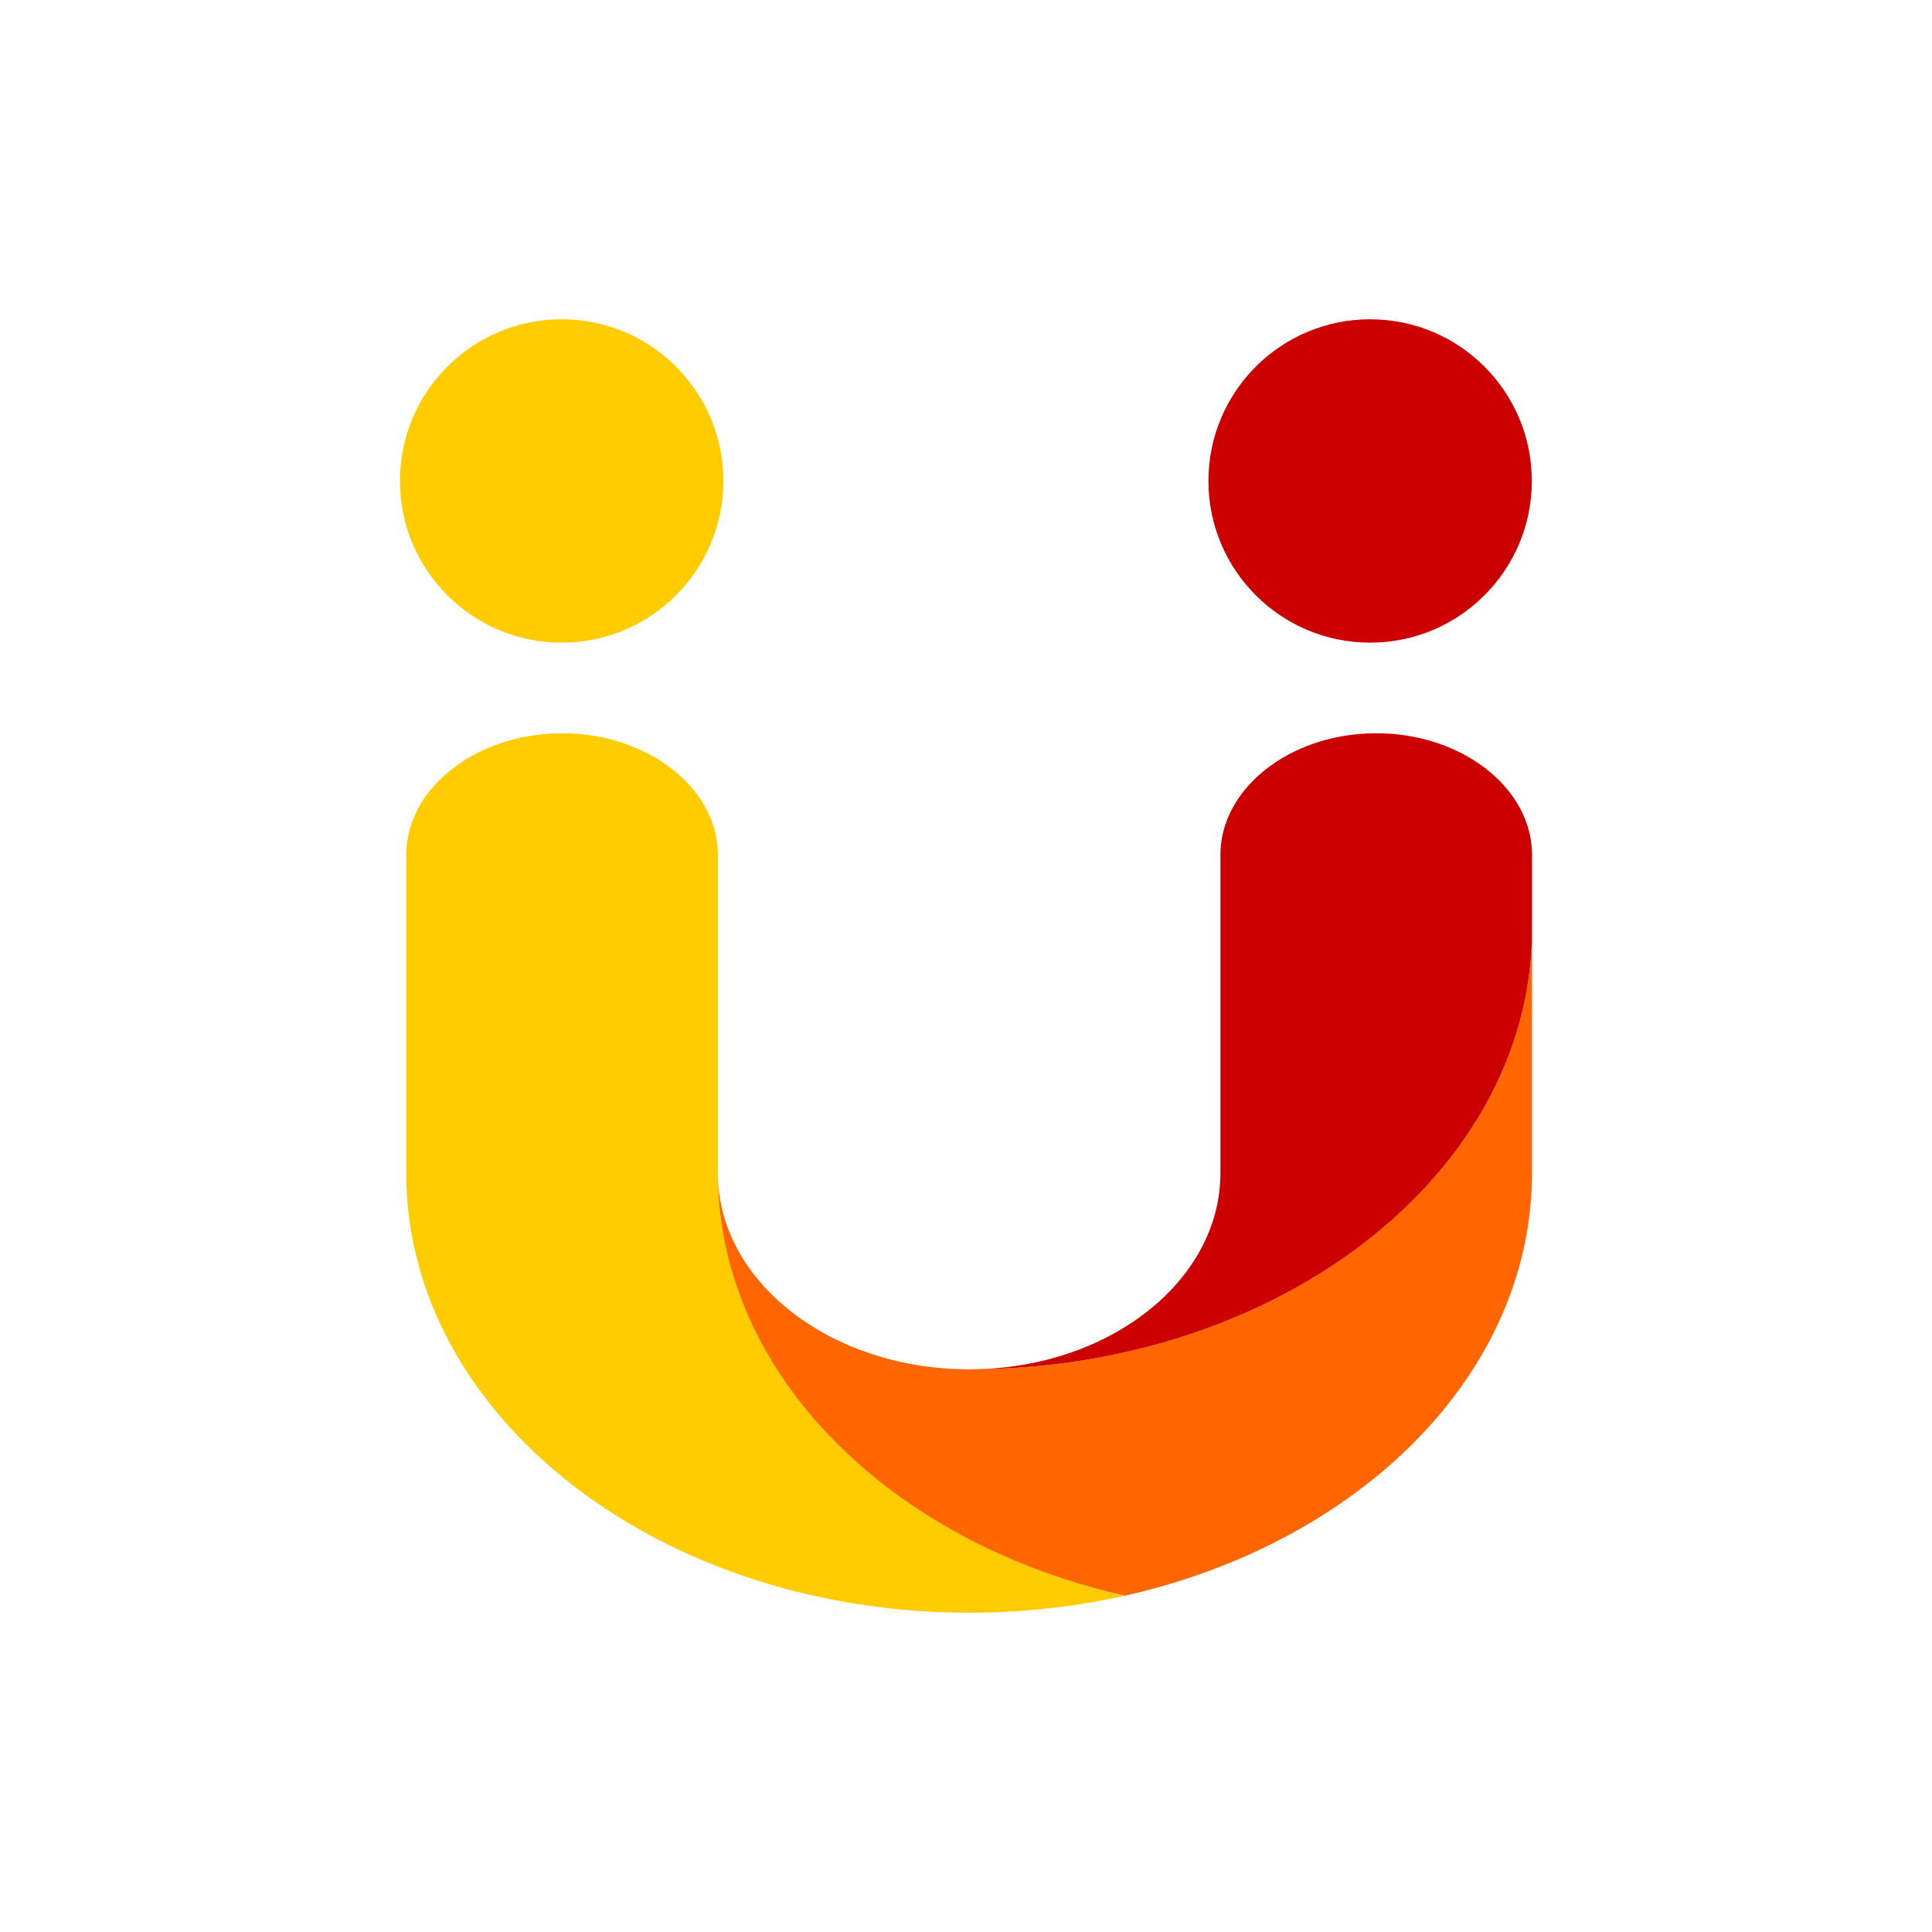
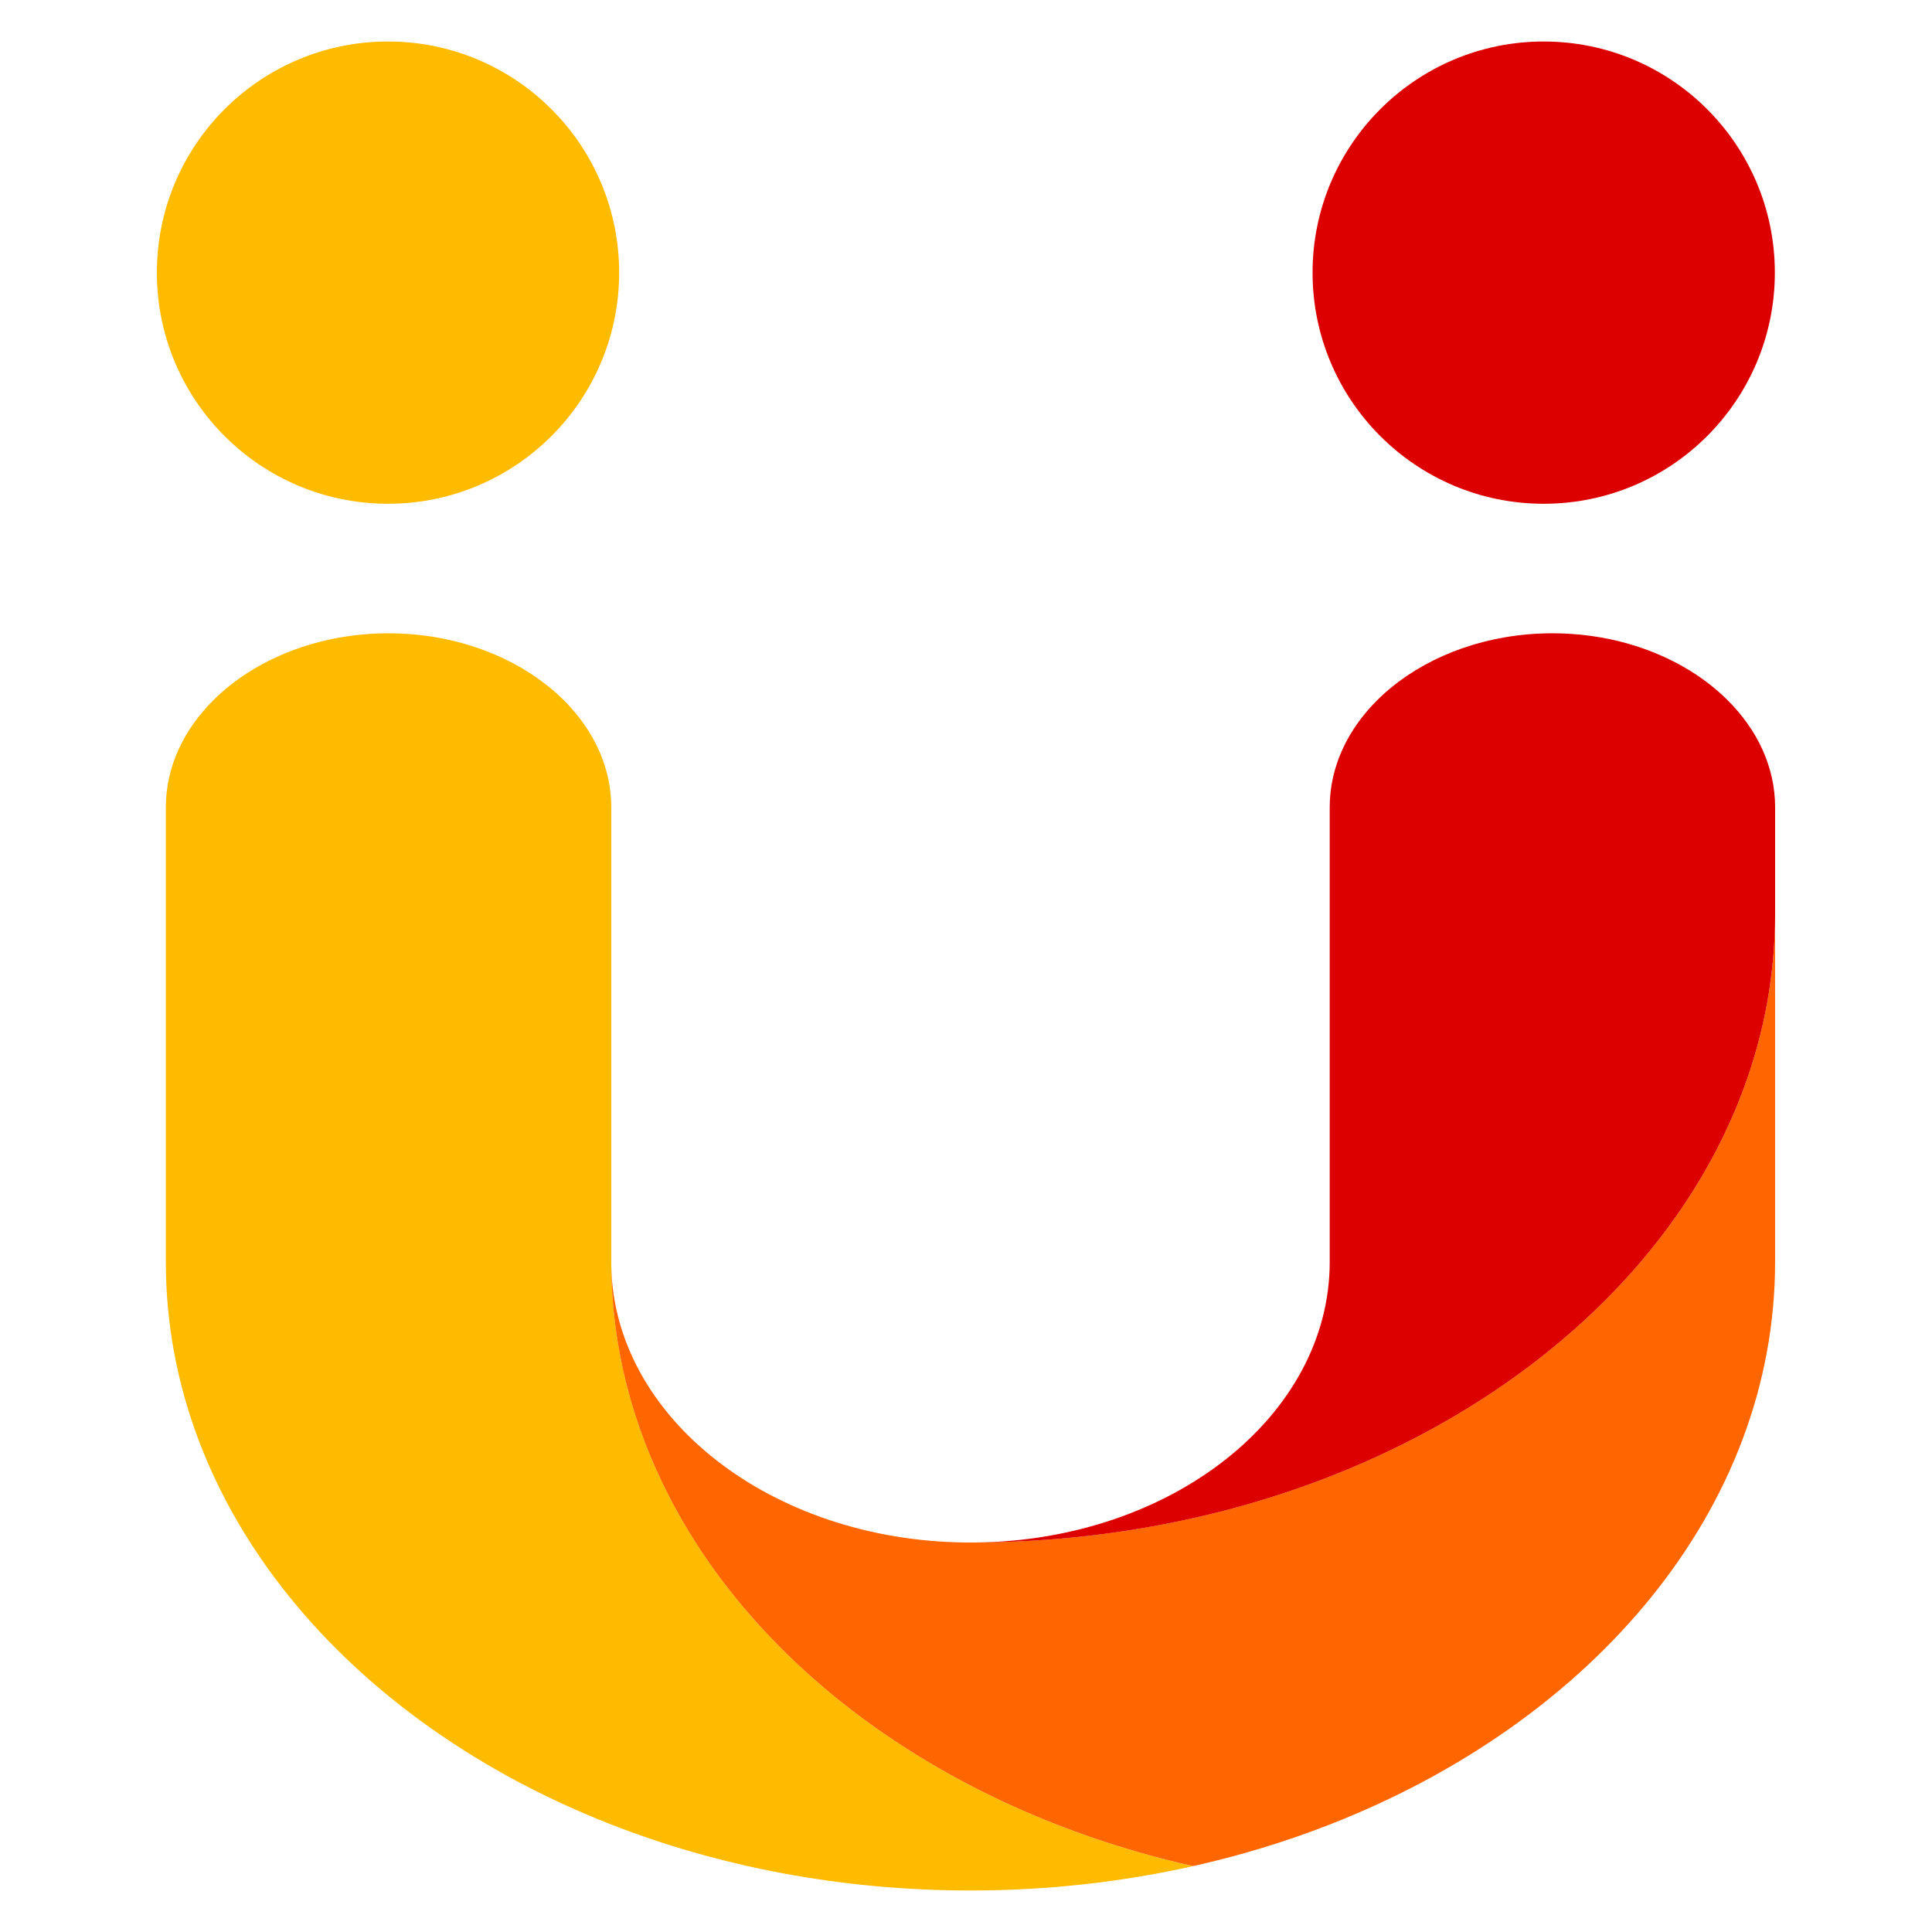
- <svg xmlns="http://www.w3.org/2000/svg" width="128" height="128" viewBox="0 0 1024 1024" role="img" aria-label="Uter">
-   <path fill="#FC0" transform="matrix(1 0 0 1 215.325 388.645)" d="M165.16 234.412C165.375 264.754 173.011 293.717 186.722 320.257C220.805 386.231 292.433 437.229 380.909 457.087C354.685 462.978 326.987 466.132 298.337 466.132C250.474 466.132 205.233 457.328 165.152 441.674C67.231 403.452 0 324.395 0 233.066L0 64.508C0 49.511 6.642 35.665 17.748 24.678L17.748 24.672C32.9 9.675 56.365 0 82.572 0C105.273 0 125.927 7.258 140.899 18.954C145.137 22.263 148.908 25.92 152.143 29.86C160.37 39.883 165.152 51.787 165.152 64.515L165.152 233.066C165.152 233.514 165.152 233.963 165.16 234.412Z" />
-   <path fill="#F60" transform="matrix(1 0 0 1 380.477 492.695)" d="M419.936 64.508C427.478 44.021 431.514 22.382 431.514 0L431.514 129.016C431.514 220.345 364.283 299.402 266.363 337.631C250.135 343.972 233.19 349.13 215.749 353.037C127.272 333.179 55.645 282.182 21.562 216.208C7.85 189.668 0.206 160.704 0 130.362C0.917 186.755 59.27 232.336 131.446 233.053C132.02 233.059 132.594 233.059 133.168 233.059C133.743 233.059 134.317 233.059 134.891 233.053C182.12 232.845 226.744 224.061 266.354 208.602C340.296 179.752 396.72 127.617 419.936 64.508Z" />
-   <path fill="#C00" transform="matrix(1 0 0 1 515.394 388.638)" d="M272.353 18.954C274.659 20.755 276.818 22.657 278.841 24.658C289.956 35.645 296.606 49.504 296.606 64.515L296.606 104.056C296.606 126.439 292.57 148.084 285.028 168.565C261.812 231.68 205.379 283.809 131.463 312.672C91.861 328.131 47.238 336.908 0 337.122C72.759 336.399 131.463 290.102 131.463 233.079L131.463 64.515C131.463 51.787 136.245 39.89 144.481 29.867C156.179 15.6 174.879 5.122 196.715 1.44C202.311 0.502 208.104 0 214.043 0C233.257 0 250.98 5.196 265.06 13.879C267.606 15.459 270.039 17.146 272.353 18.954Z" />
-   <ellipse fill="#C00" transform="matrix(1 0 0 1 640.498 169.224)" cx="85.7" cy="85.698" rx="85.7" ry="85.698" />
-   <ellipse fill="#FC0" transform="matrix(1 0 0 1 212 169.224)" cx="85.7" cy="85.698" rx="85.7" ry="85.698" />
+ <svg xmlns="http://www.w3.org/2000/svg" width="128" height="128" viewBox="0 0 1024 1024" preserveAspectRatio="xMidYMid meet" role="img" aria-label="Uter">
+   <g transform="translate(-219.911 -219.911) scale(1.429509)">
+     <path fill="#FFBB00" transform="matrix(1 0 0 1 215.325 388.645)" d="M165.16 234.412C165.375 264.754 173.011 293.717 186.722 320.257C220.805 386.231 292.433 437.229 380.909 457.087C354.685 462.978 326.987 466.132 298.337 466.132C250.474 466.132 205.233 457.328 165.152 441.674C67.231 403.452 0 324.395 0 233.066L0 64.508C0 49.511 6.642 35.665 17.748 24.678L17.748 24.672C32.9 9.675 56.365 0 82.572 0C105.273 0 125.927 7.258 140.899 18.954C145.137 22.263 148.908 25.92 152.143 29.86C160.37 39.883 165.152 51.787 165.152 64.515L165.152 233.066C165.152 233.514 165.152 233.963 165.16 234.412Z" />
+     <path fill="#FF6600" transform="matrix(1 0 0 1 380.477 492.695)" d="M419.936 64.508C427.478 44.021 431.514 22.382 431.514 0L431.514 129.016C431.514 220.345 364.283 299.402 266.363 337.631C250.135 343.972 233.19 349.13 215.749 353.037C127.272 333.179 55.645 282.182 21.562 216.208C7.85 189.668 0.206 160.704 0 130.362C0.917 186.755 59.27 232.336 131.446 233.053C132.02 233.059 132.594 233.059 133.168 233.059C133.743 233.059 134.317 233.059 134.891 233.053C182.12 232.845 226.744 224.061 266.354 208.602C340.296 179.752 396.72 127.617 419.936 64.508Z" />
+     <path fill="#DD0000" transform="matrix(1 0 0 1 515.394 388.638)" d="M272.353 18.954C274.659 20.755 276.818 22.657 278.841 24.658C289.956 35.645 296.606 49.504 296.606 64.515L296.606 104.056C296.606 126.439 292.57 148.084 285.028 168.565C261.812 231.68 205.379 283.809 131.463 312.672C91.861 328.131 47.238 336.908 0 337.122C72.759 336.399 131.463 290.102 131.463 233.079L131.463 64.515C131.463 51.787 136.245 39.89 144.481 29.867C156.179 15.6 174.879 5.122 196.715 1.44C202.311 0.502 208.104 0 214.043 0C233.257 0 250.98 5.196 265.06 13.879C267.606 15.459 270.039 17.146 272.353 18.954Z" />
+     <ellipse fill="#DD0000" transform="matrix(1 0 0 1 640.498 169.224)" cx="85.7" cy="85.698" rx="85.7" ry="85.698" />
+     <ellipse fill="#FFBB00" transform="matrix(1 0 0 1 212 169.224)" cx="85.7" cy="85.698" rx="85.7" ry="85.698" />
+   </g>
</svg>
